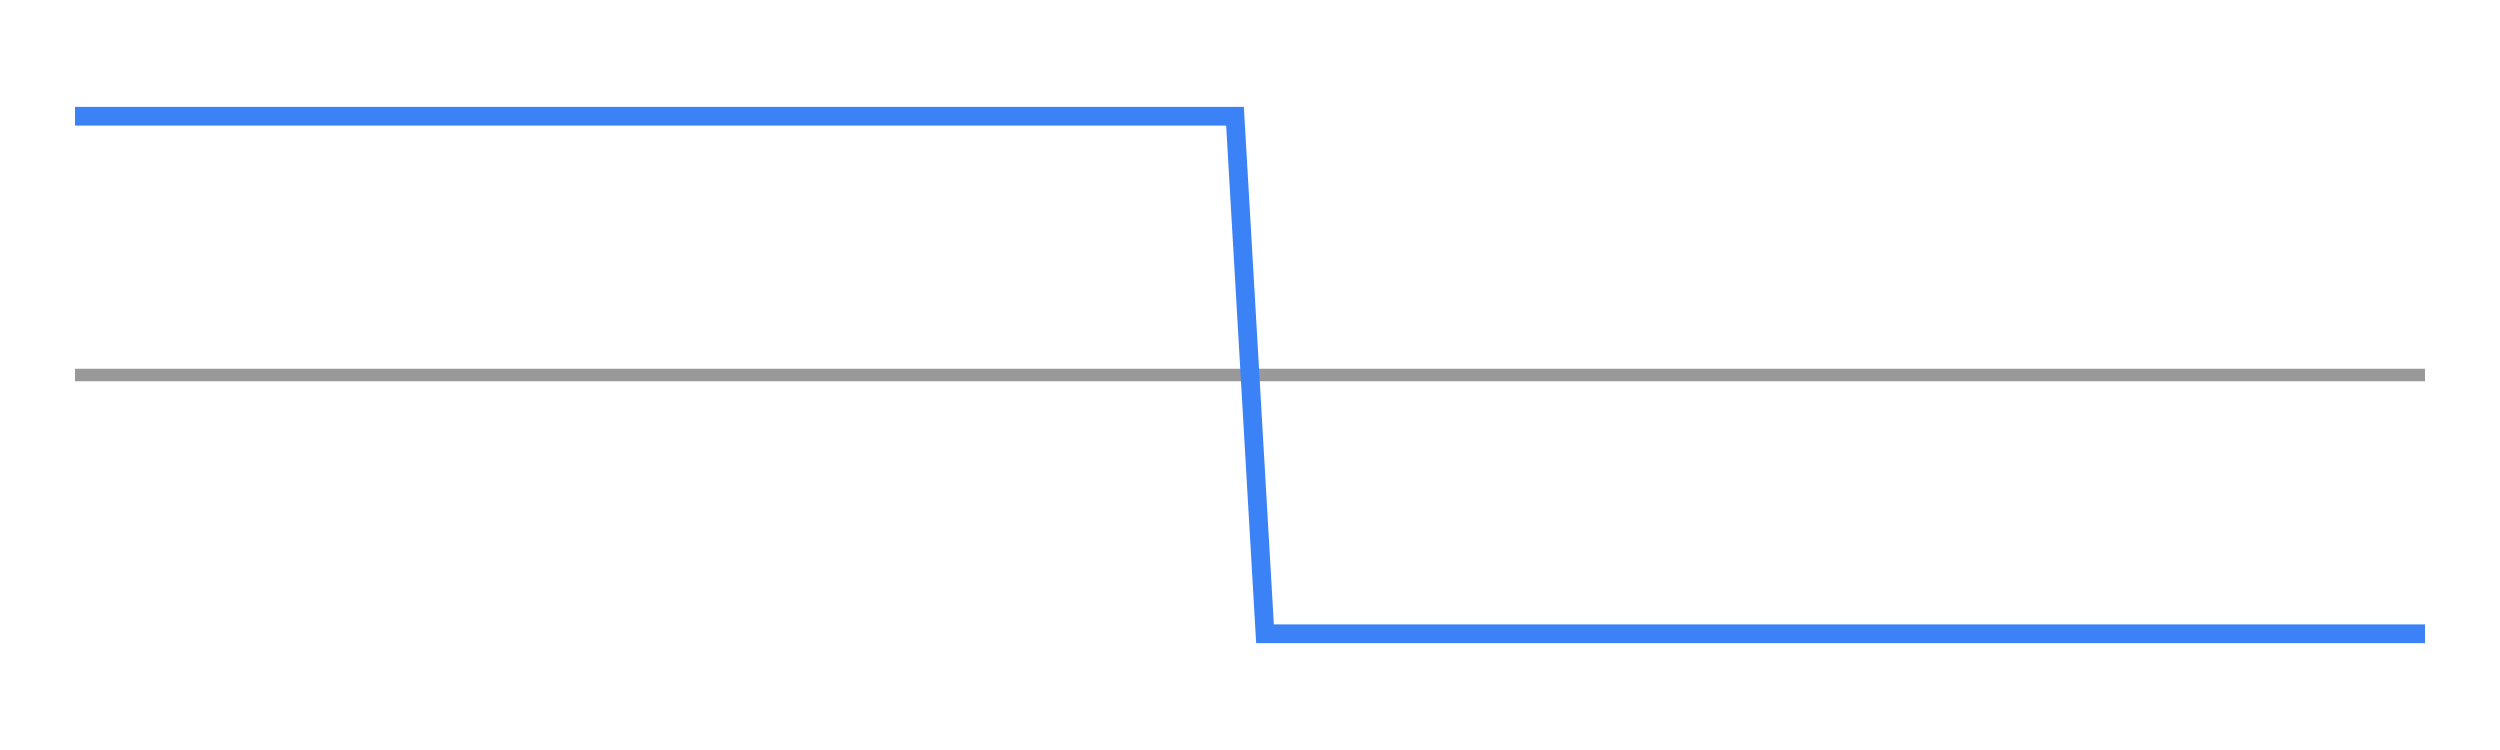
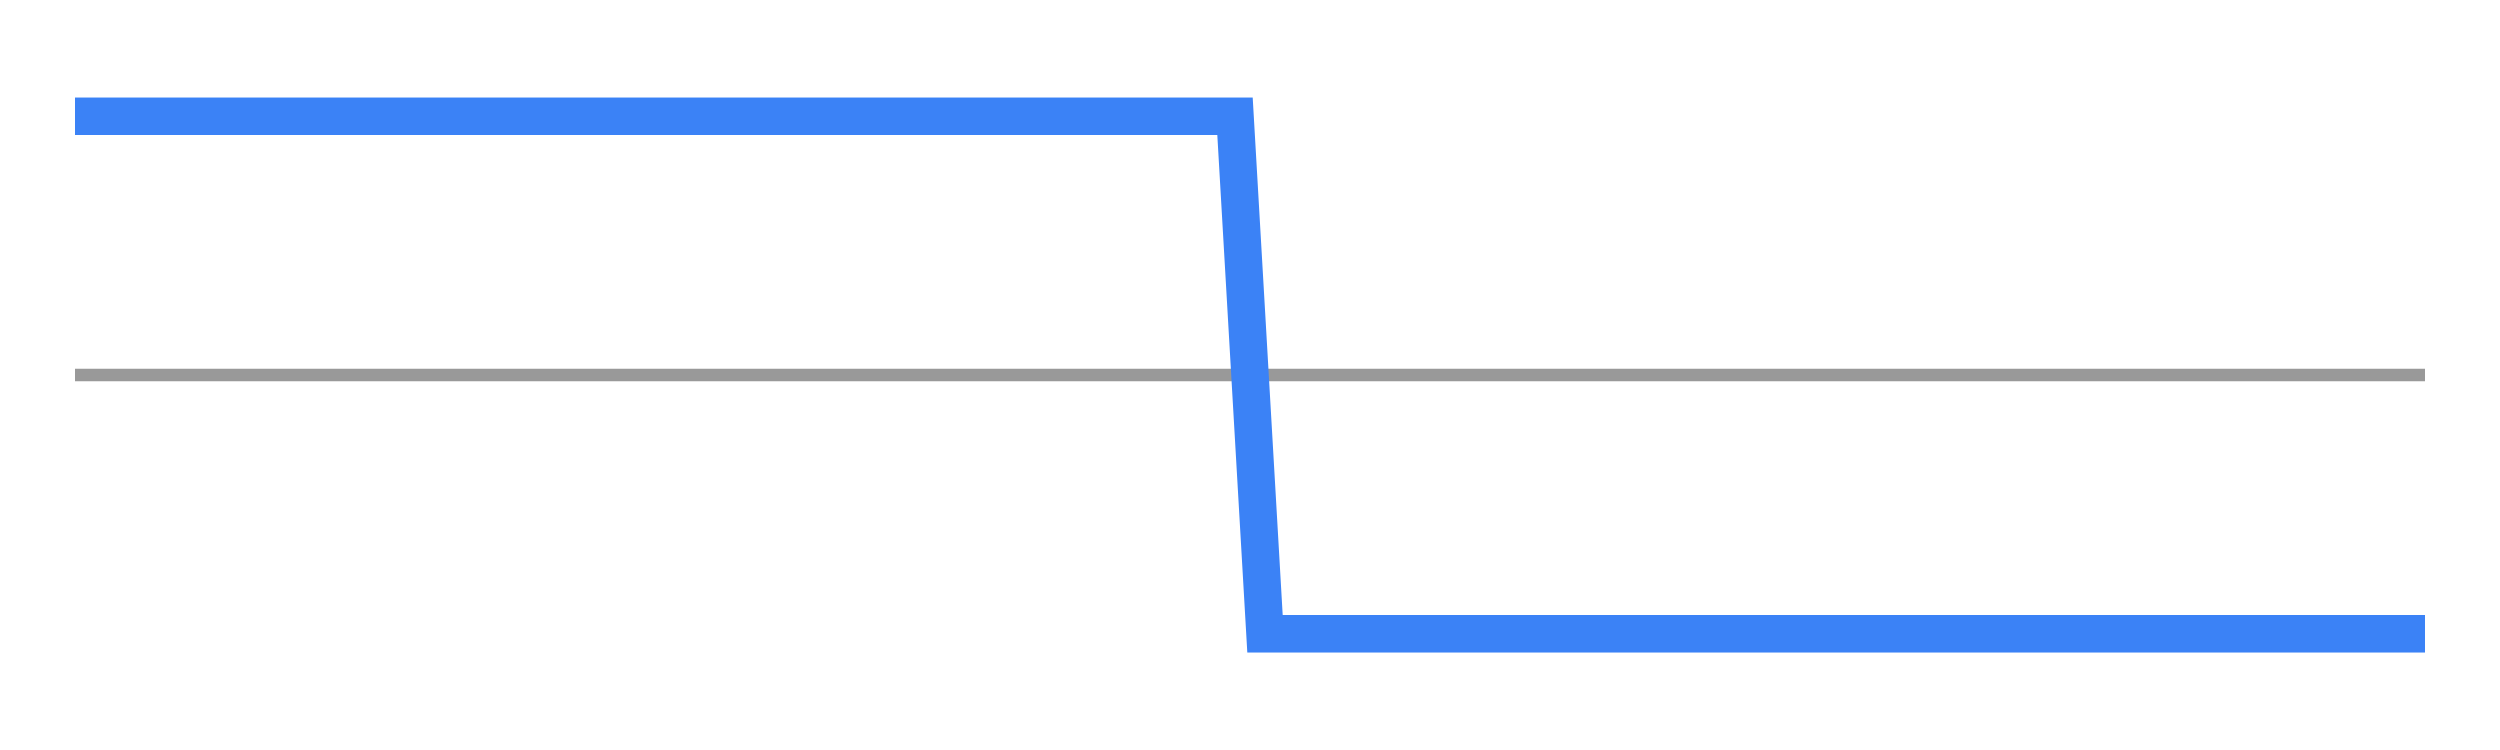
<svg xmlns="http://www.w3.org/2000/svg" width="200" height="60" viewBox="0 0 200 60">
  <line x1="6" y1="30.0" x2="194" y2="30.0" stroke="#999" stroke-width="1" />
-   <polyline points="6.0,9.3 8.4,9.3 10.8,9.3 13.1,9.3 15.5,9.3 17.9,9.3 20.3,9.3 22.7,9.3 25.0,9.3 27.4,9.3 29.8,9.3 32.2,9.3 34.6,9.3 36.9,9.3 39.3,9.3 41.7,9.3 44.1,9.3 46.5,9.3 48.8,9.3 51.2,9.3 53.6,9.3 56.0,9.3 58.4,9.3 60.7,9.3 63.1,9.3 65.5,9.3 67.9,9.3 70.3,9.3 72.6,9.3 75.0,9.3 77.4,9.3 79.8,9.3 82.2,9.3 84.5,9.3 86.9,9.3 89.3,9.3 91.7,9.3 94.1,9.3 96.4,9.3 98.8,9.3 101.2,50.7 103.6,50.7 105.9,50.7 108.3,50.7 110.7,50.7 113.1,50.7 115.5,50.7 117.8,50.7 120.2,50.7 122.6,50.7 125.0,50.7 127.4,50.7 129.7,50.7 132.1,50.7 134.5,50.7 136.9,50.7 139.3,50.7 141.6,50.7 144.0,50.7 146.4,50.7 148.8,50.7 151.2,50.7 153.5,50.7 155.9,50.7 158.3,50.7 160.7,50.7 163.1,50.7 165.4,50.7 167.8,50.7 170.2,50.7 172.6,50.7 175.0,50.7 177.3,50.7 179.7,50.7 182.1,50.7 184.5,50.7 186.9,50.7 189.2,50.7 191.6,50.7 194.0,50.7" fill="none" stroke="#3b82f6" stroke-width="1.5" />
+   <polyline points="6.0,9.3 8.4,9.3 10.8,9.3 13.1,9.3 15.5,9.3 17.9,9.3 20.3,9.3 22.7,9.3 25.0,9.3 27.4,9.3 29.8,9.3 32.2,9.3 34.6,9.3 36.9,9.3 39.3,9.3 41.7,9.3 44.1,9.3 46.5,9.3 48.8,9.3 51.2,9.3 53.6,9.3 56.0,9.3 58.4,9.3 60.7,9.3 63.1,9.3 65.5,9.3 67.9,9.3 70.3,9.3 72.6,9.3 75.0,9.3 77.4,9.3 79.8,9.3 82.2,9.3 84.5,9.3 86.9,9.3 89.3,9.3 91.7,9.3 94.1,9.3 96.4,9.3 98.8,9.3 101.2,50.7 103.6,50.7 105.9,50.7 108.3,50.7 110.7,50.7 113.1,50.7 115.5,50.7 117.8,50.7 120.2,50.7 122.6,50.7 125.0,50.7 127.4,50.7 129.7,50.7 132.1,50.7 134.5,50.7 136.9,50.7 139.3,50.7 141.6,50.7 144.0,50.7 146.4,50.7 148.8,50.7 151.2,50.7 153.5,50.7 155.9,50.7 158.3,50.7 160.7,50.7 163.1,50.7 165.4,50.7 167.8,50.7 170.2,50.7 172.6,50.7 175.0,50.7 177.3,50.7 179.7,50.7 182.1,50.7 184.5,50.7 186.9,50.7 189.2,50.7 191.6,50.7 194.0,50.7" fill="none" stroke="#3b82f6" stroke-width="3" />
</svg>
